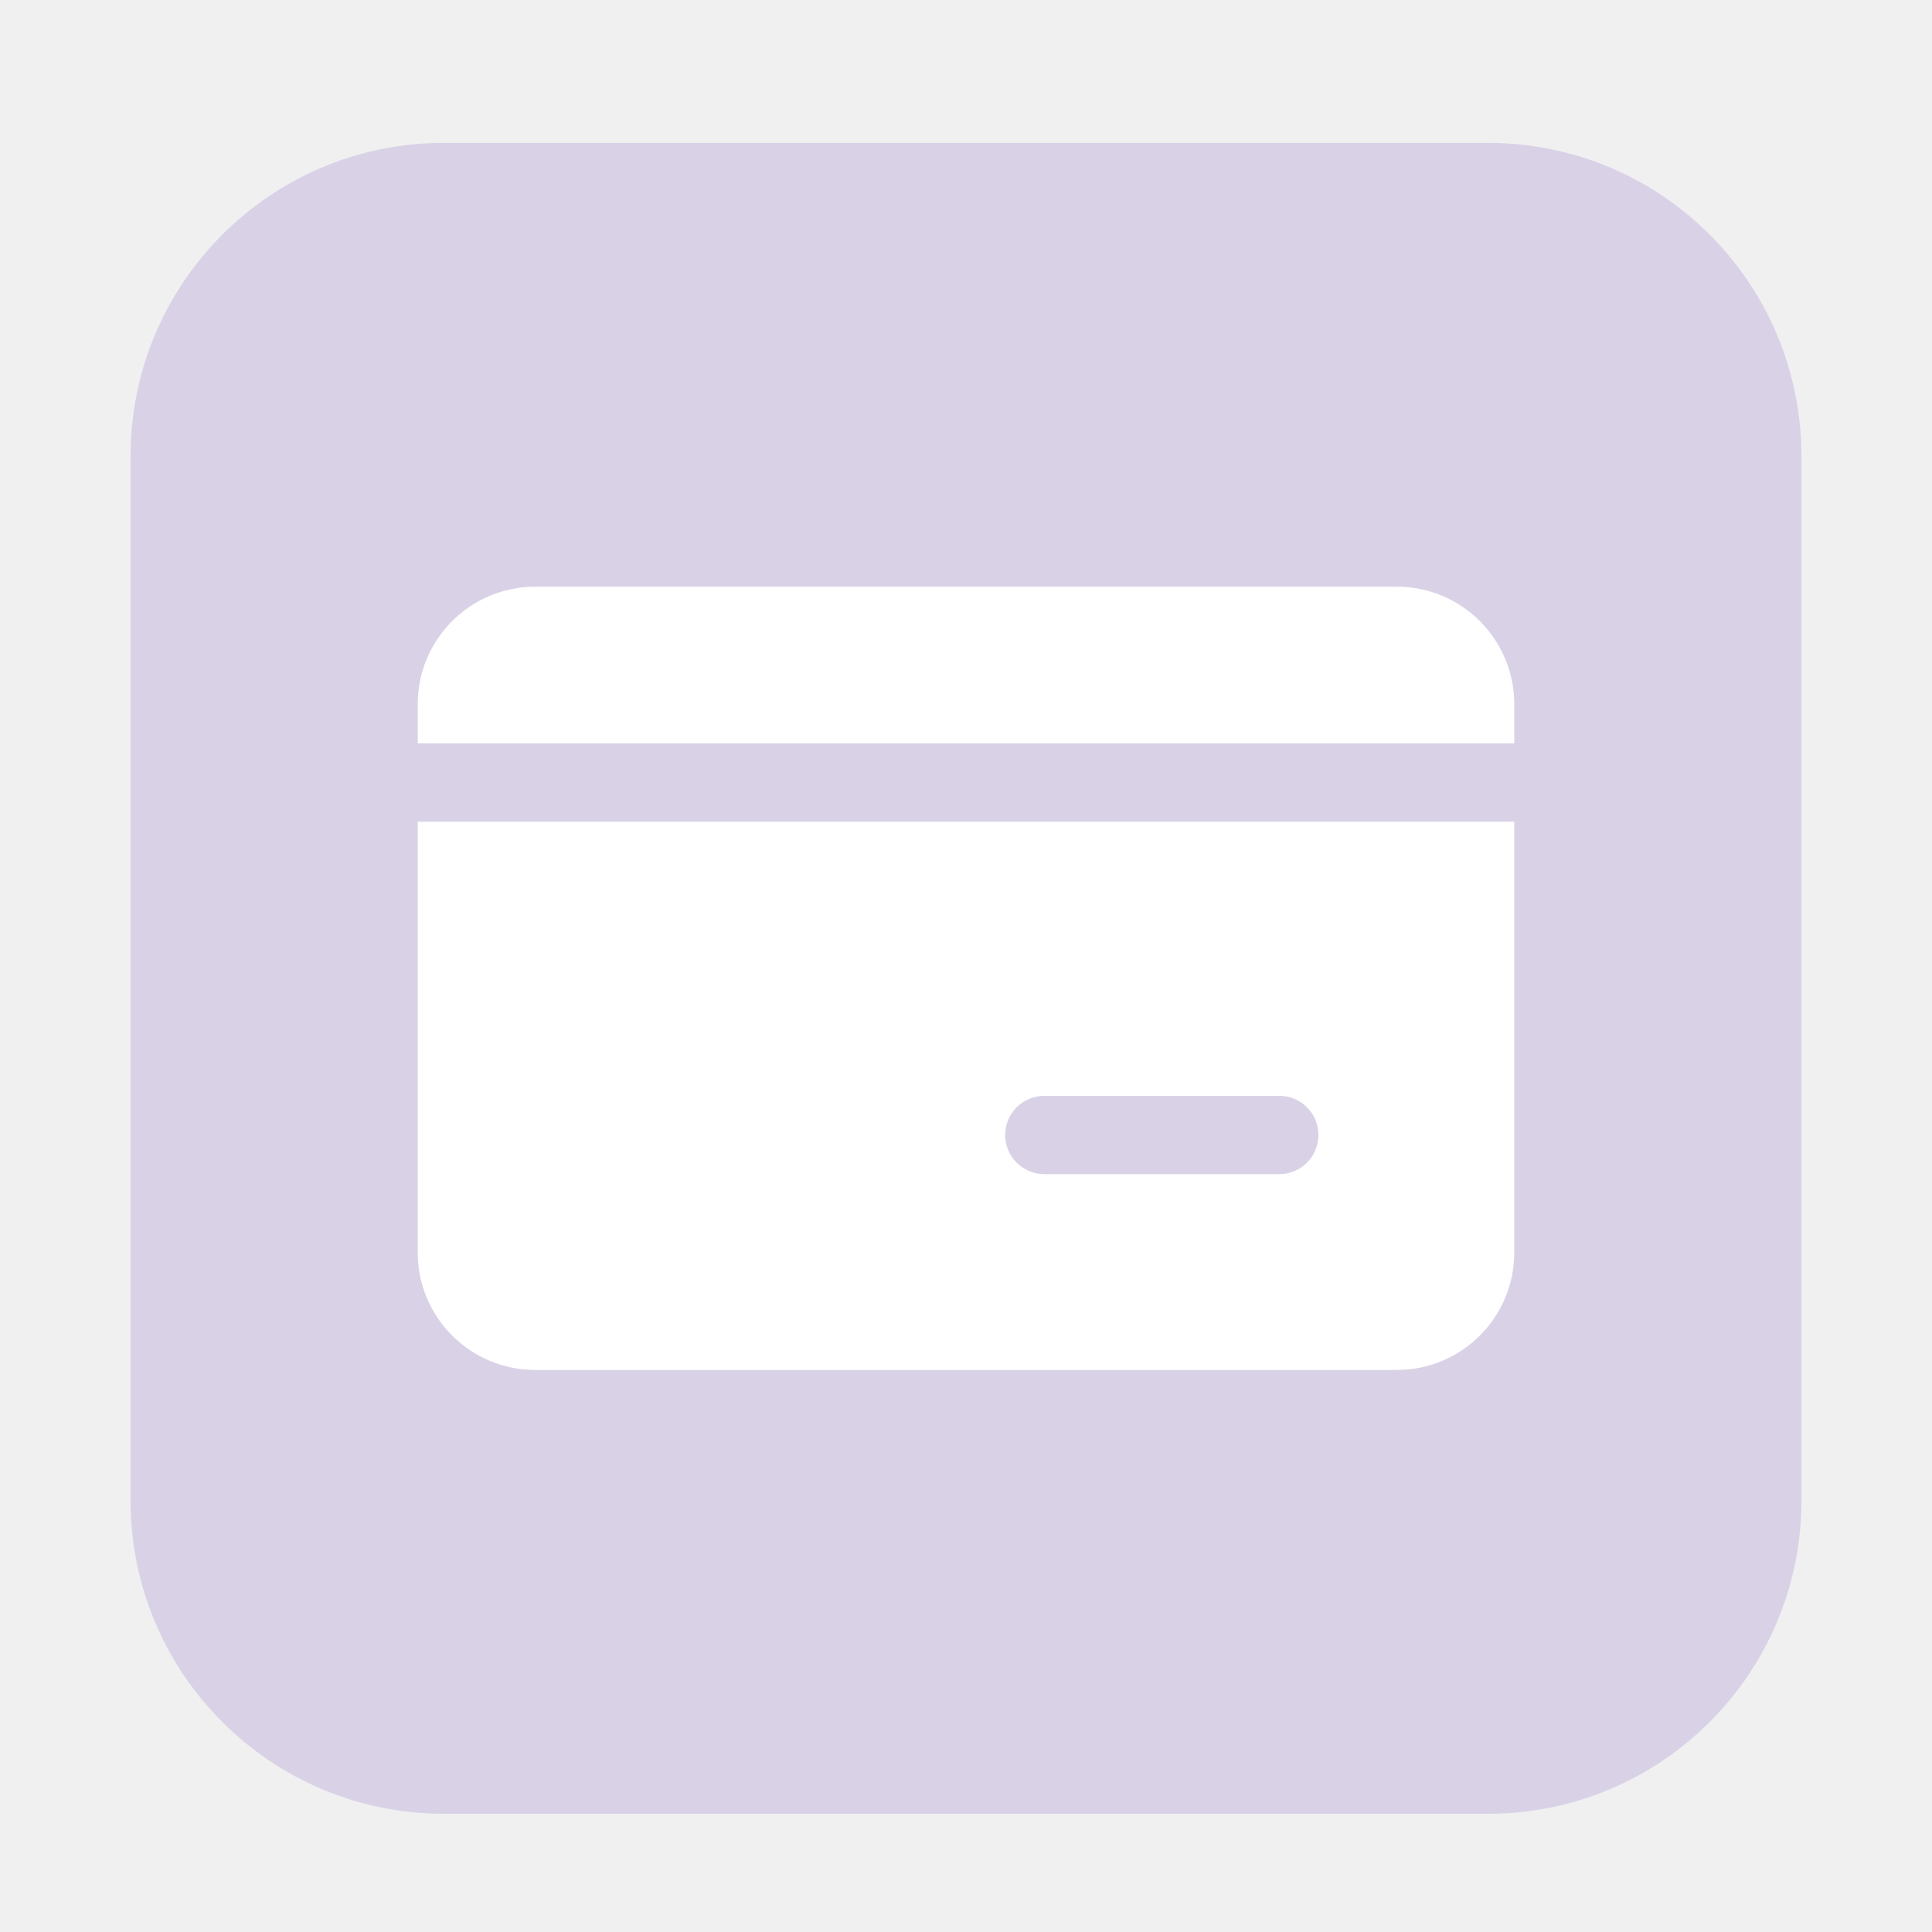
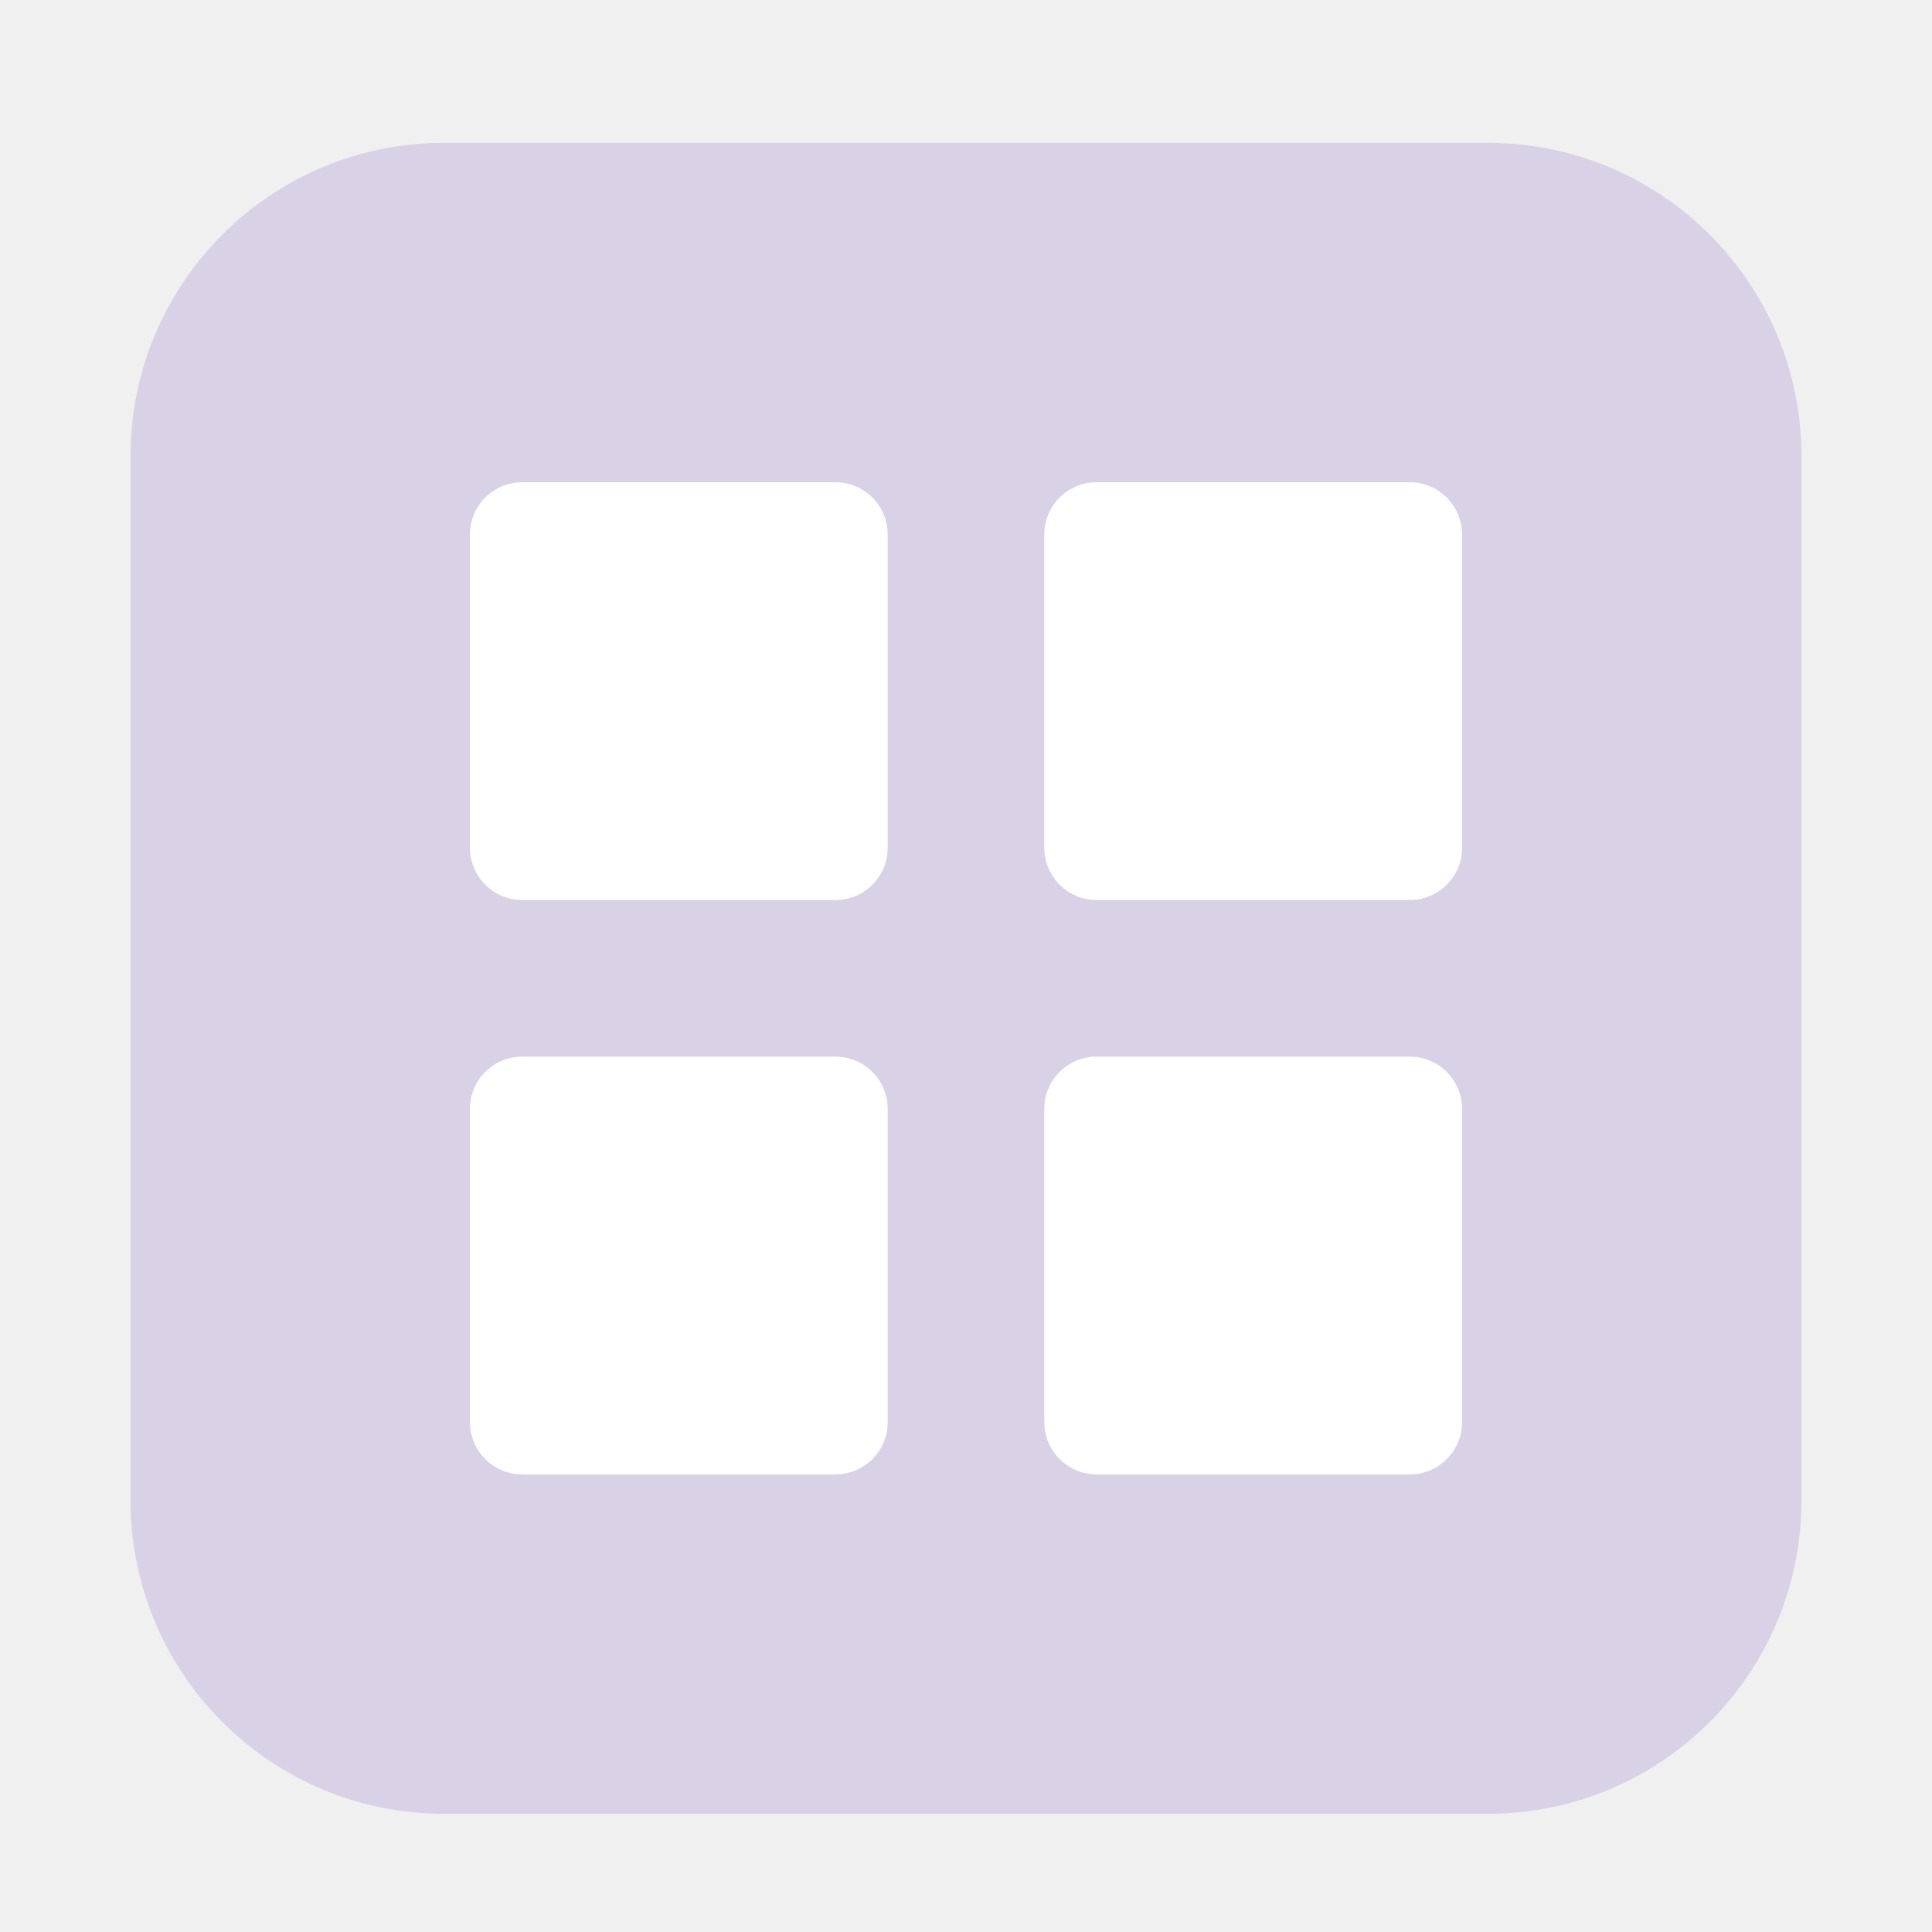
<svg xmlns="http://www.w3.org/2000/svg" width="37" height="37" viewBox="0 0 37 37" fill="none">
  <rect x="2.5" y="2.736" width="32" height="32" rx="6" fill="#D9D2E7" />
-   <path fill-rule="evenodd" clip-rule="evenodd" d="M8 13.486C8 12.244 9.007 11.236 10.25 11.236H26.75C27.993 11.236 29 12.244 29 13.486V14.236H8V13.486ZM8 15.736H29V23.986C29 25.229 27.993 26.236 26.75 26.236H10.25C9.007 26.236 8 25.229 8 23.986V15.736ZM20 20.986C19.586 20.986 19.25 21.322 19.25 21.736C19.25 22.151 19.586 22.486 20 22.486H24.5C24.914 22.486 25.25 22.151 25.25 21.736C25.25 21.322 24.914 20.986 24.5 20.986H20Z" fill="white" />
+   <rect x="9" y="9.236" width="8" height="8" rx="1" fill="white" />
+   <rect x="20" y="9.236" width="8" height="8" rx="1" fill="white" />
+   <rect x="9" y="20.236" width="8" height="8" rx="1" fill="white" />
+   <rect x="20" y="20.236" width="8" height="8" rx="1" fill="white" />
</svg>
